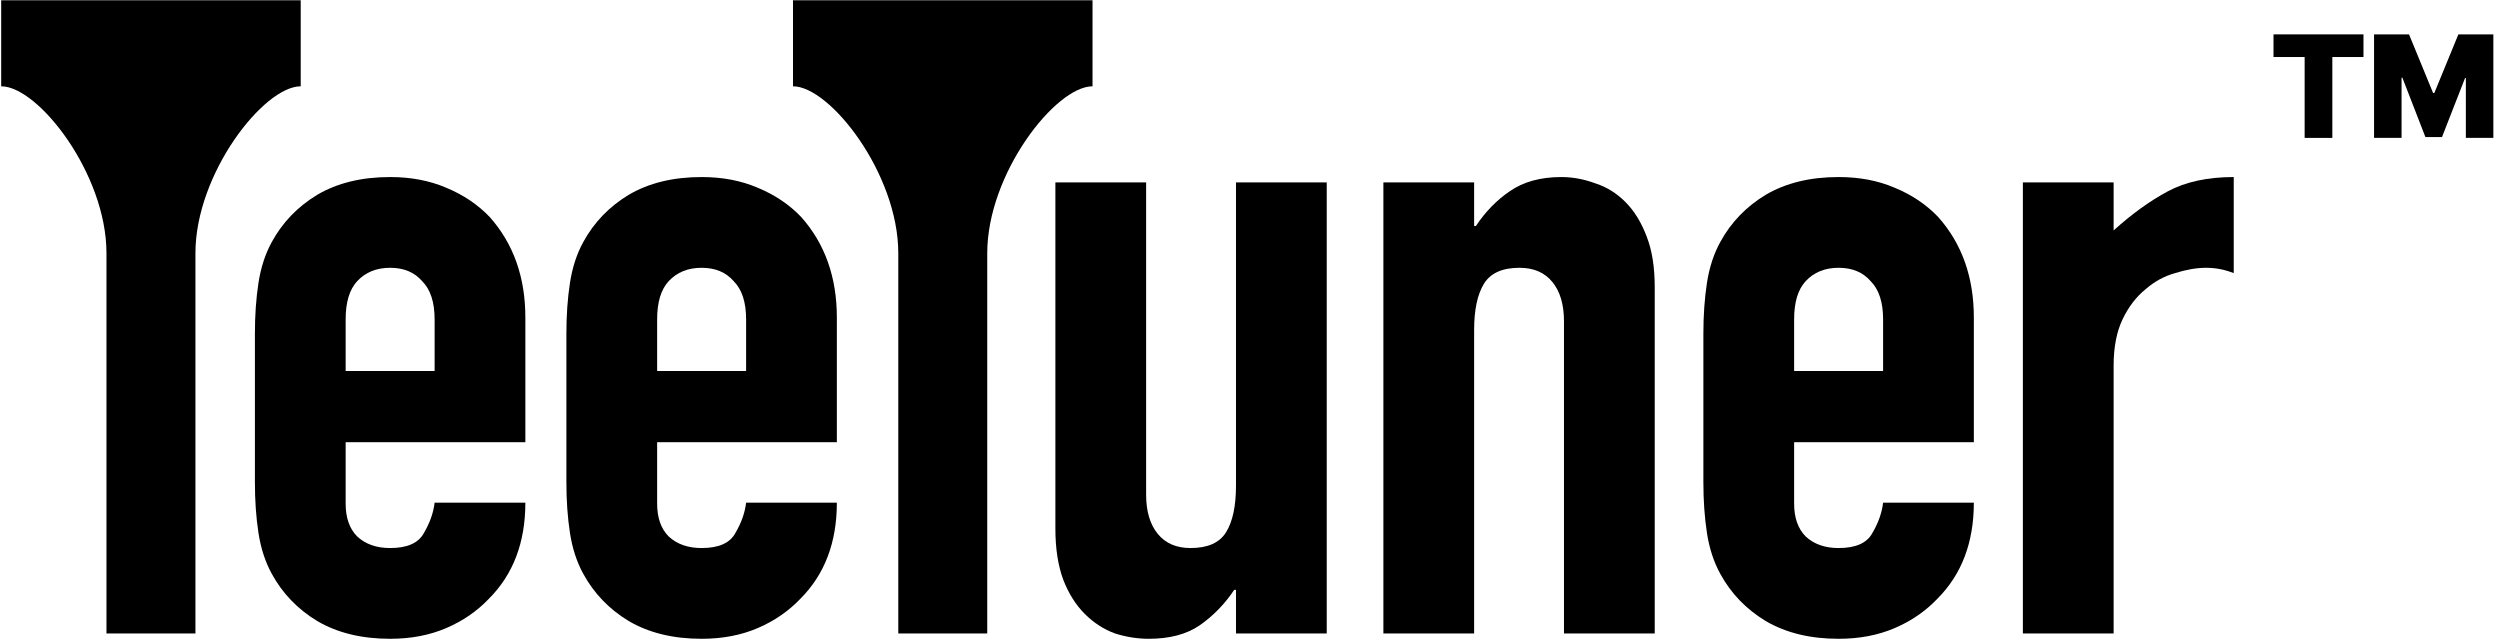
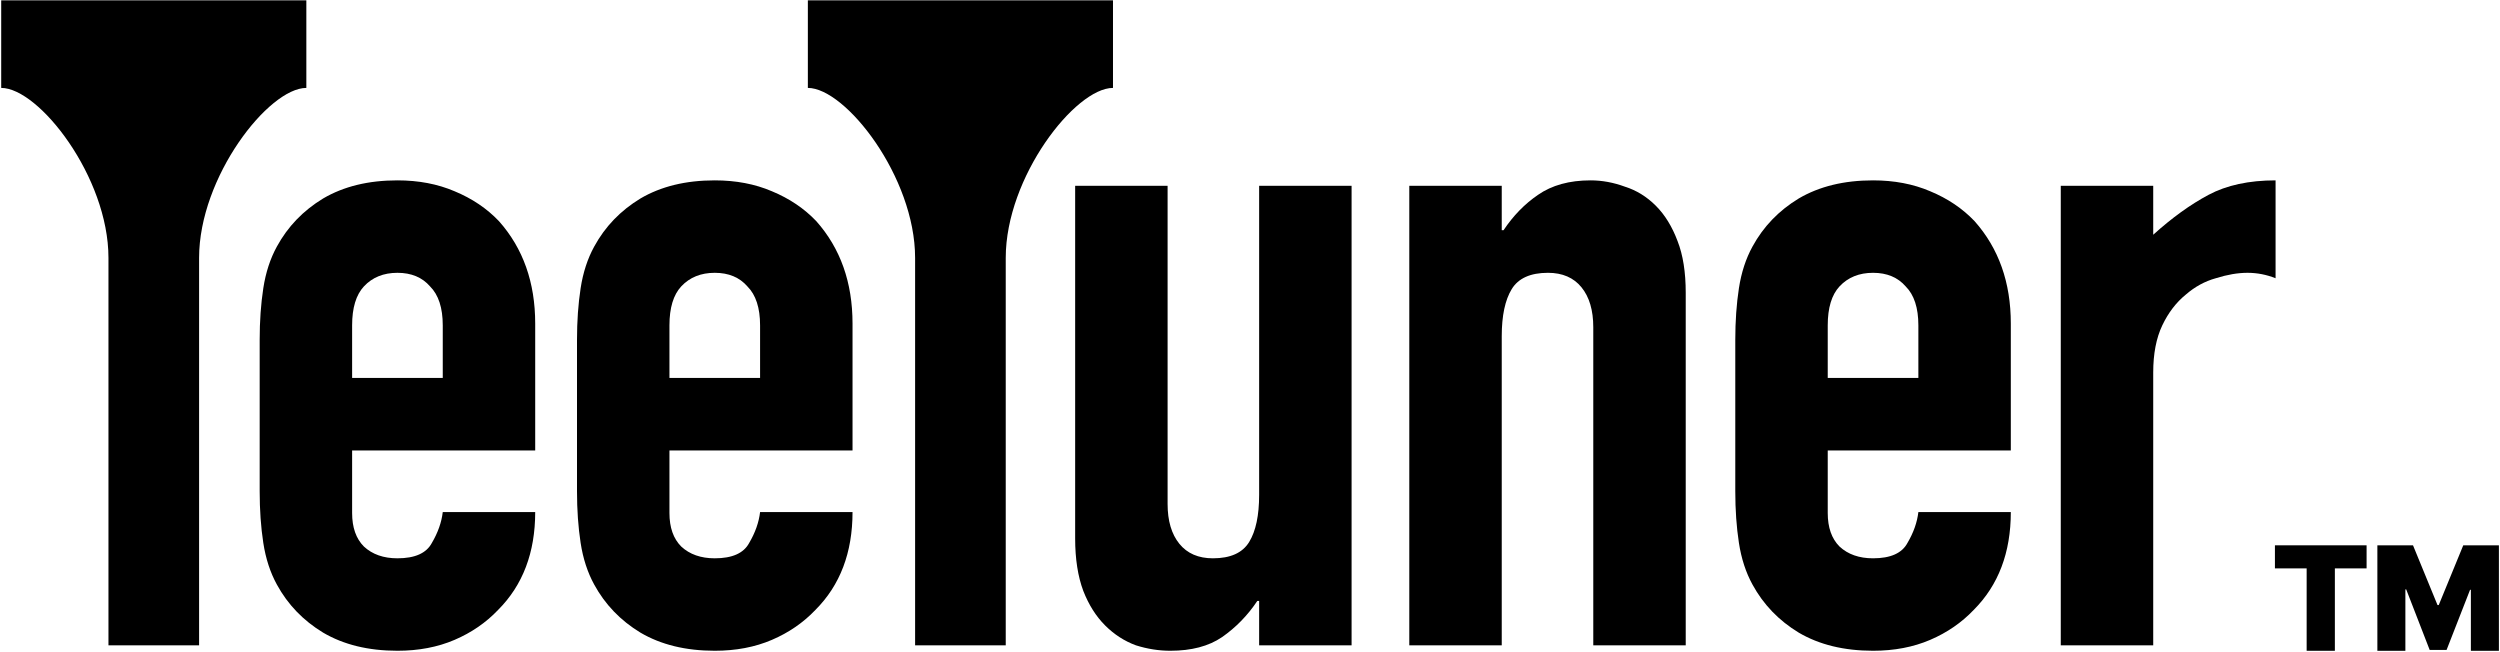
- <svg xmlns="http://www.w3.org/2000/svg" width="1686" height="431" viewBox="0 0 1686 431" fill="none">
-   <path d="M1601.06 23.182H1624.65L1640.88 62.727H1641.7L1657.93 23.182H1681.52V93H1662.97V52.636H1662.43L1646.88 92.454H1635.7L1620.15 52.364H1619.61V93H1601.06V23.182Z" fill="black" />
-   <path d="M1533.25 38.455V23.182H1593.93V38.455H1572.93V93H1554.25V38.455H1533.25Z" fill="black" />
+ <svg xmlns="http://www.w3.org/2000/svg" width="1655" height="431" viewBox="0 0 1655 431" fill="none">
+   <path d="M1573.82 361H1597.41L1613.63 400.545H1614.45L1630.68 361H1654.27V430.818H1635.72V390.455H1635.18L1619.63 430.273H1608.45L1592.91 390.182H1592.36V430.818H1573.82V361Z" fill="black" />
+   <path d="M1506 376.273V361H1566.68V376.273H1545.68V430.818H1527V376.273H1506Z" fill="black" />
  <path d="M354.305 298.2H233.105V339.6C233.105 349.2 235.705 356.6 240.905 361.8C246.505 367 253.905 369.6 263.105 369.6C274.705 369.6 282.305 366.2 285.905 359.4C289.905 352.6 292.305 345.8 293.105 339H354.305C354.305 365.8 346.105 387.4 329.705 403.8C321.705 412.2 312.105 418.8 300.905 423.6C289.705 428.4 277.105 430.8 263.105 430.8C243.905 430.8 227.505 426.8 213.905 418.8C200.705 410.8 190.505 400.2 183.305 387C178.905 379 175.905 369.8 174.305 359.4C172.705 349 171.905 337.6 171.905 325.2V225C171.905 212.6 172.705 201.2 174.305 190.8C175.905 180.4 178.905 171.2 183.305 163.2C190.505 150 200.705 139.4 213.905 131.4C227.505 123.4 243.905 119.4 263.105 119.4C277.105 119.4 289.705 121.8 300.905 126.6C312.505 131.4 322.305 138 330.305 146.4C346.305 164.4 354.305 187 354.305 214.2V298.2ZM233.105 250.2H293.105V215.4C293.105 203.8 290.305 195.2 284.705 189.6C279.505 183.6 272.305 180.6 263.105 180.6C253.905 180.6 246.505 183.6 240.905 189.6C235.705 195.2 233.105 203.8 233.105 215.4V250.2Z" fill="black" />
  <path d="M564.375 298.2H443.175V339.6C443.175 349.2 445.775 356.6 450.975 361.8C456.575 367 463.975 369.6 473.175 369.6C484.775 369.6 492.375 366.2 495.975 359.4C499.975 352.6 502.375 345.8 503.175 339H564.375C564.375 365.8 556.175 387.4 539.775 403.8C531.775 412.2 522.175 418.8 510.975 423.6C499.775 428.4 487.175 430.8 473.175 430.8C453.975 430.8 437.575 426.8 423.975 418.8C410.775 410.8 400.575 400.2 393.375 387C388.975 379 385.975 369.8 384.375 359.4C382.775 349 381.975 337.6 381.975 325.2V225C381.975 212.6 382.775 201.2 384.375 190.8C385.975 180.4 388.975 171.2 393.375 163.2C400.575 150 410.775 139.4 423.975 131.4C437.575 123.4 453.975 119.4 473.175 119.4C487.175 119.4 499.775 121.8 510.975 126.6C522.575 131.4 532.375 138 540.375 146.4C556.375 164.4 564.375 187 564.375 214.2V298.2ZM443.175 250.2H503.175V215.4C503.175 203.8 500.375 195.2 494.775 189.6C489.575 183.6 482.375 180.6 473.175 180.6C463.975 180.6 456.575 183.6 450.975 189.6C445.775 195.2 443.175 203.8 443.175 215.4V250.2Z" fill="black" />
  <path d="M894.75 123V427.2H833.55V397.8H832.35C825.95 407.4 818.15 415.4 808.95 421.8C800.15 427.8 788.75 430.8 774.75 430.8C767.15 430.8 759.55 429.6 751.95 427.2C744.35 424.4 737.55 420 731.55 414C725.55 408 720.75 400.4 717.15 391.2C713.55 381.6 711.75 370 711.75 356.4V123H772.95V333.6C772.95 344.8 775.55 353.6 780.75 360C785.95 366.4 793.35 369.6 802.95 369.6C814.55 369.6 822.55 366 826.95 358.8C831.35 351.6 833.55 341.2 833.55 327.6V123H894.75Z" fill="black" />
  <path d="M932.953 427.2V123H994.153V152.4H995.353C1001.75 142.8 1009.35 135 1018.15 129C1027.35 122.6 1038.95 119.4 1052.95 119.4C1060.55 119.4 1068.15 120.8 1075.75 123.6C1083.35 126 1090.15 130.2 1096.15 136.2C1102.15 142.2 1106.95 150 1110.55 159.6C1114.15 168.8 1115.95 180.2 1115.95 193.8V427.2H1054.75V216.6C1054.75 205.4 1052.15 196.6 1046.95 190.2C1041.75 183.8 1034.35 180.6 1024.75 180.6C1013.15 180.6 1005.15 184.2 1000.75 191.4C996.353 198.6 994.153 209 994.153 222.6V427.2H932.953Z" fill="black" />
  <path d="M1331.16 298.2H1209.96V339.6C1209.96 349.2 1212.56 356.6 1217.76 361.8C1223.36 367 1230.76 369.6 1239.96 369.6C1251.56 369.6 1259.16 366.2 1262.76 359.4C1266.76 352.6 1269.16 345.8 1269.96 339H1331.16C1331.16 365.8 1322.96 387.4 1306.56 403.8C1298.56 412.2 1288.96 418.8 1277.76 423.6C1266.56 428.4 1253.96 430.8 1239.96 430.8C1220.76 430.8 1204.36 426.8 1190.76 418.8C1177.56 410.8 1167.36 400.2 1160.16 387C1155.76 379 1152.76 369.8 1151.16 359.4C1149.56 349 1148.76 337.6 1148.76 325.2V225C1148.76 212.6 1149.56 201.2 1151.16 190.8C1152.76 180.4 1155.76 171.2 1160.16 163.2C1167.36 150 1177.56 139.4 1190.76 131.4C1204.36 123.4 1220.76 119.4 1239.96 119.4C1253.96 119.4 1266.56 121.8 1277.76 126.6C1289.36 131.4 1299.16 138 1307.16 146.4C1323.16 164.4 1331.16 187 1331.16 214.2V298.2ZM1209.96 250.2H1269.96V215.4C1269.96 203.8 1267.16 195.2 1261.56 189.6C1256.36 183.6 1249.16 180.6 1239.96 180.6C1230.76 180.6 1223.36 183.6 1217.76 189.6C1212.56 195.2 1209.96 203.8 1209.96 215.4V250.2Z" fill="black" />
  <path d="M1364.23 427.2V123H1425.43V155.4C1437.83 144.2 1450.03 135.4 1462.03 129C1474.03 122.6 1488.83 119.4 1506.43 119.4V184.2C1500.43 181.8 1494.23 180.6 1487.83 180.6C1481.43 180.6 1474.43 181.8 1466.83 184.2C1459.63 186.2 1453.03 189.8 1447.03 195C1440.63 200.2 1435.43 207 1431.43 215.4C1427.43 223.8 1425.43 234.2 1425.43 246.6V427.2H1364.23Z" fill="black" />
  <path d="M736.8 58.2C711.8 58.2 665.8 117.2 665.8 170.7V427.2H605.8V170.7C605.8 117.2 559.8 58.2 534.8 58.2V0.2H736.8V58.2Z" fill="black" />
  <path d="M202.8 58.2C177.8 58.2 131.8 117.2 131.8 170.7V427.2H71.8V170.7C71.8 117.2 25.8 58.2 0.8 58.2V0.2H202.8V58.2Z" fill="black" />
</svg>
